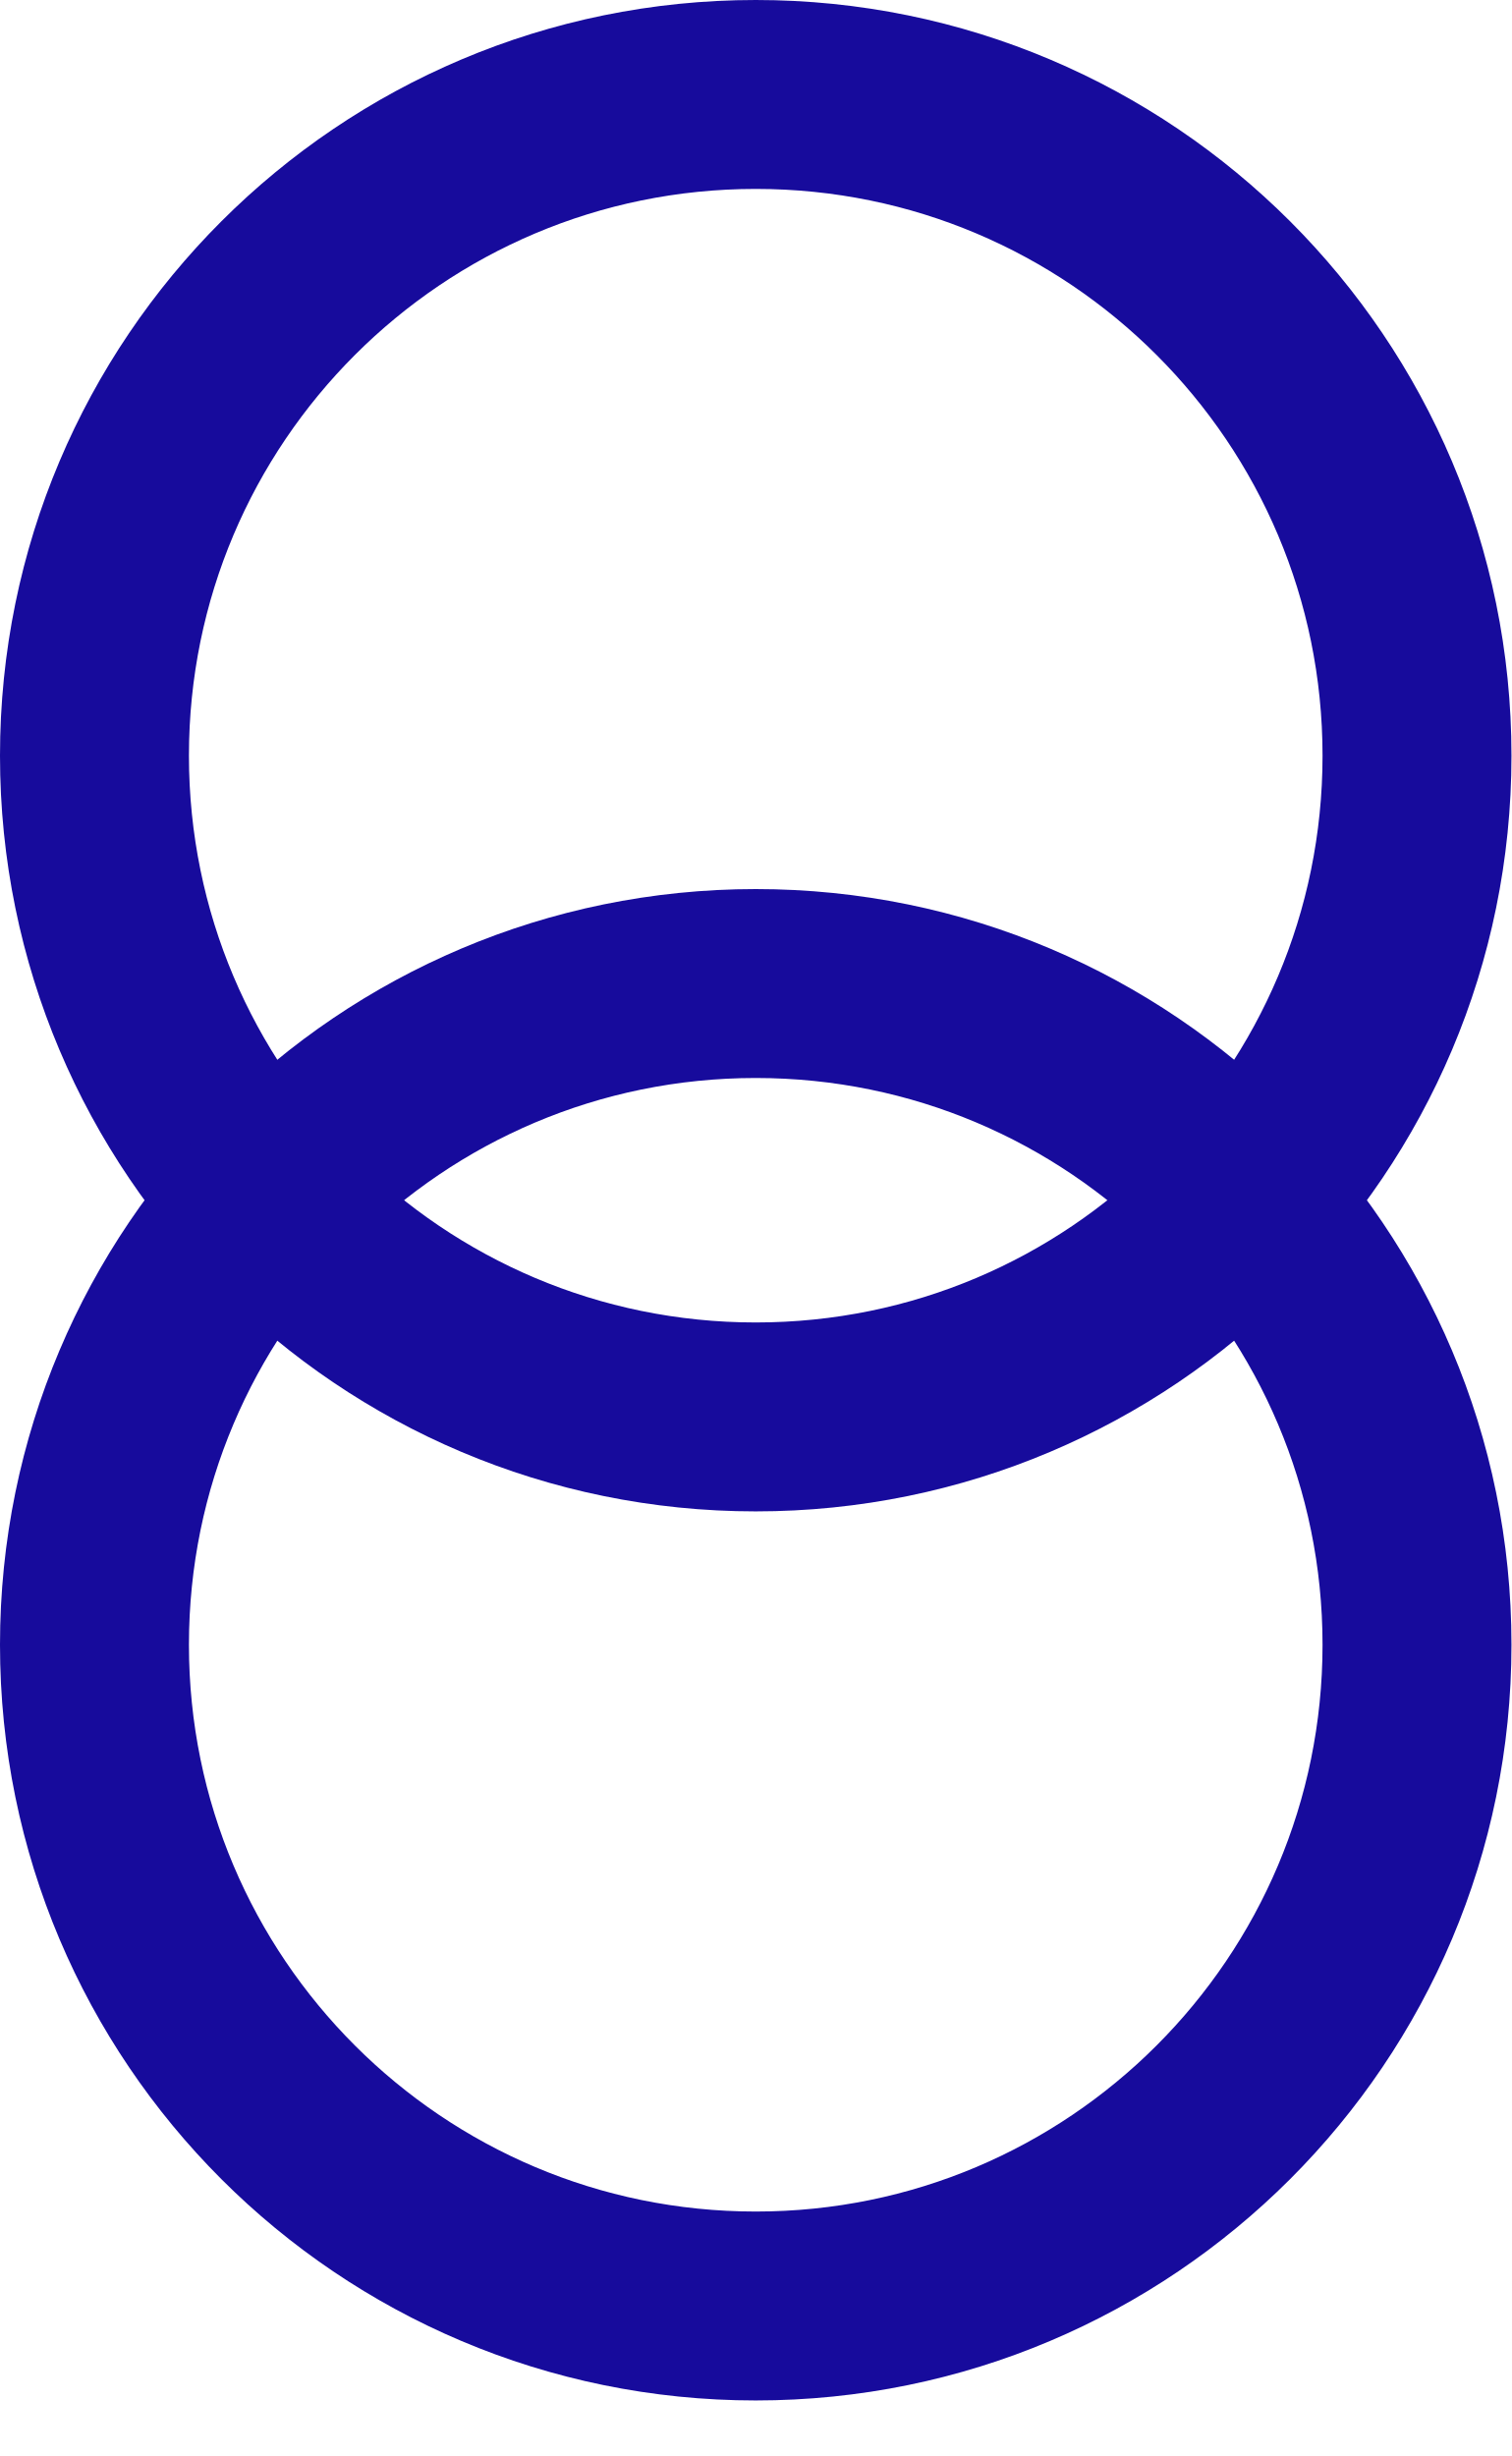
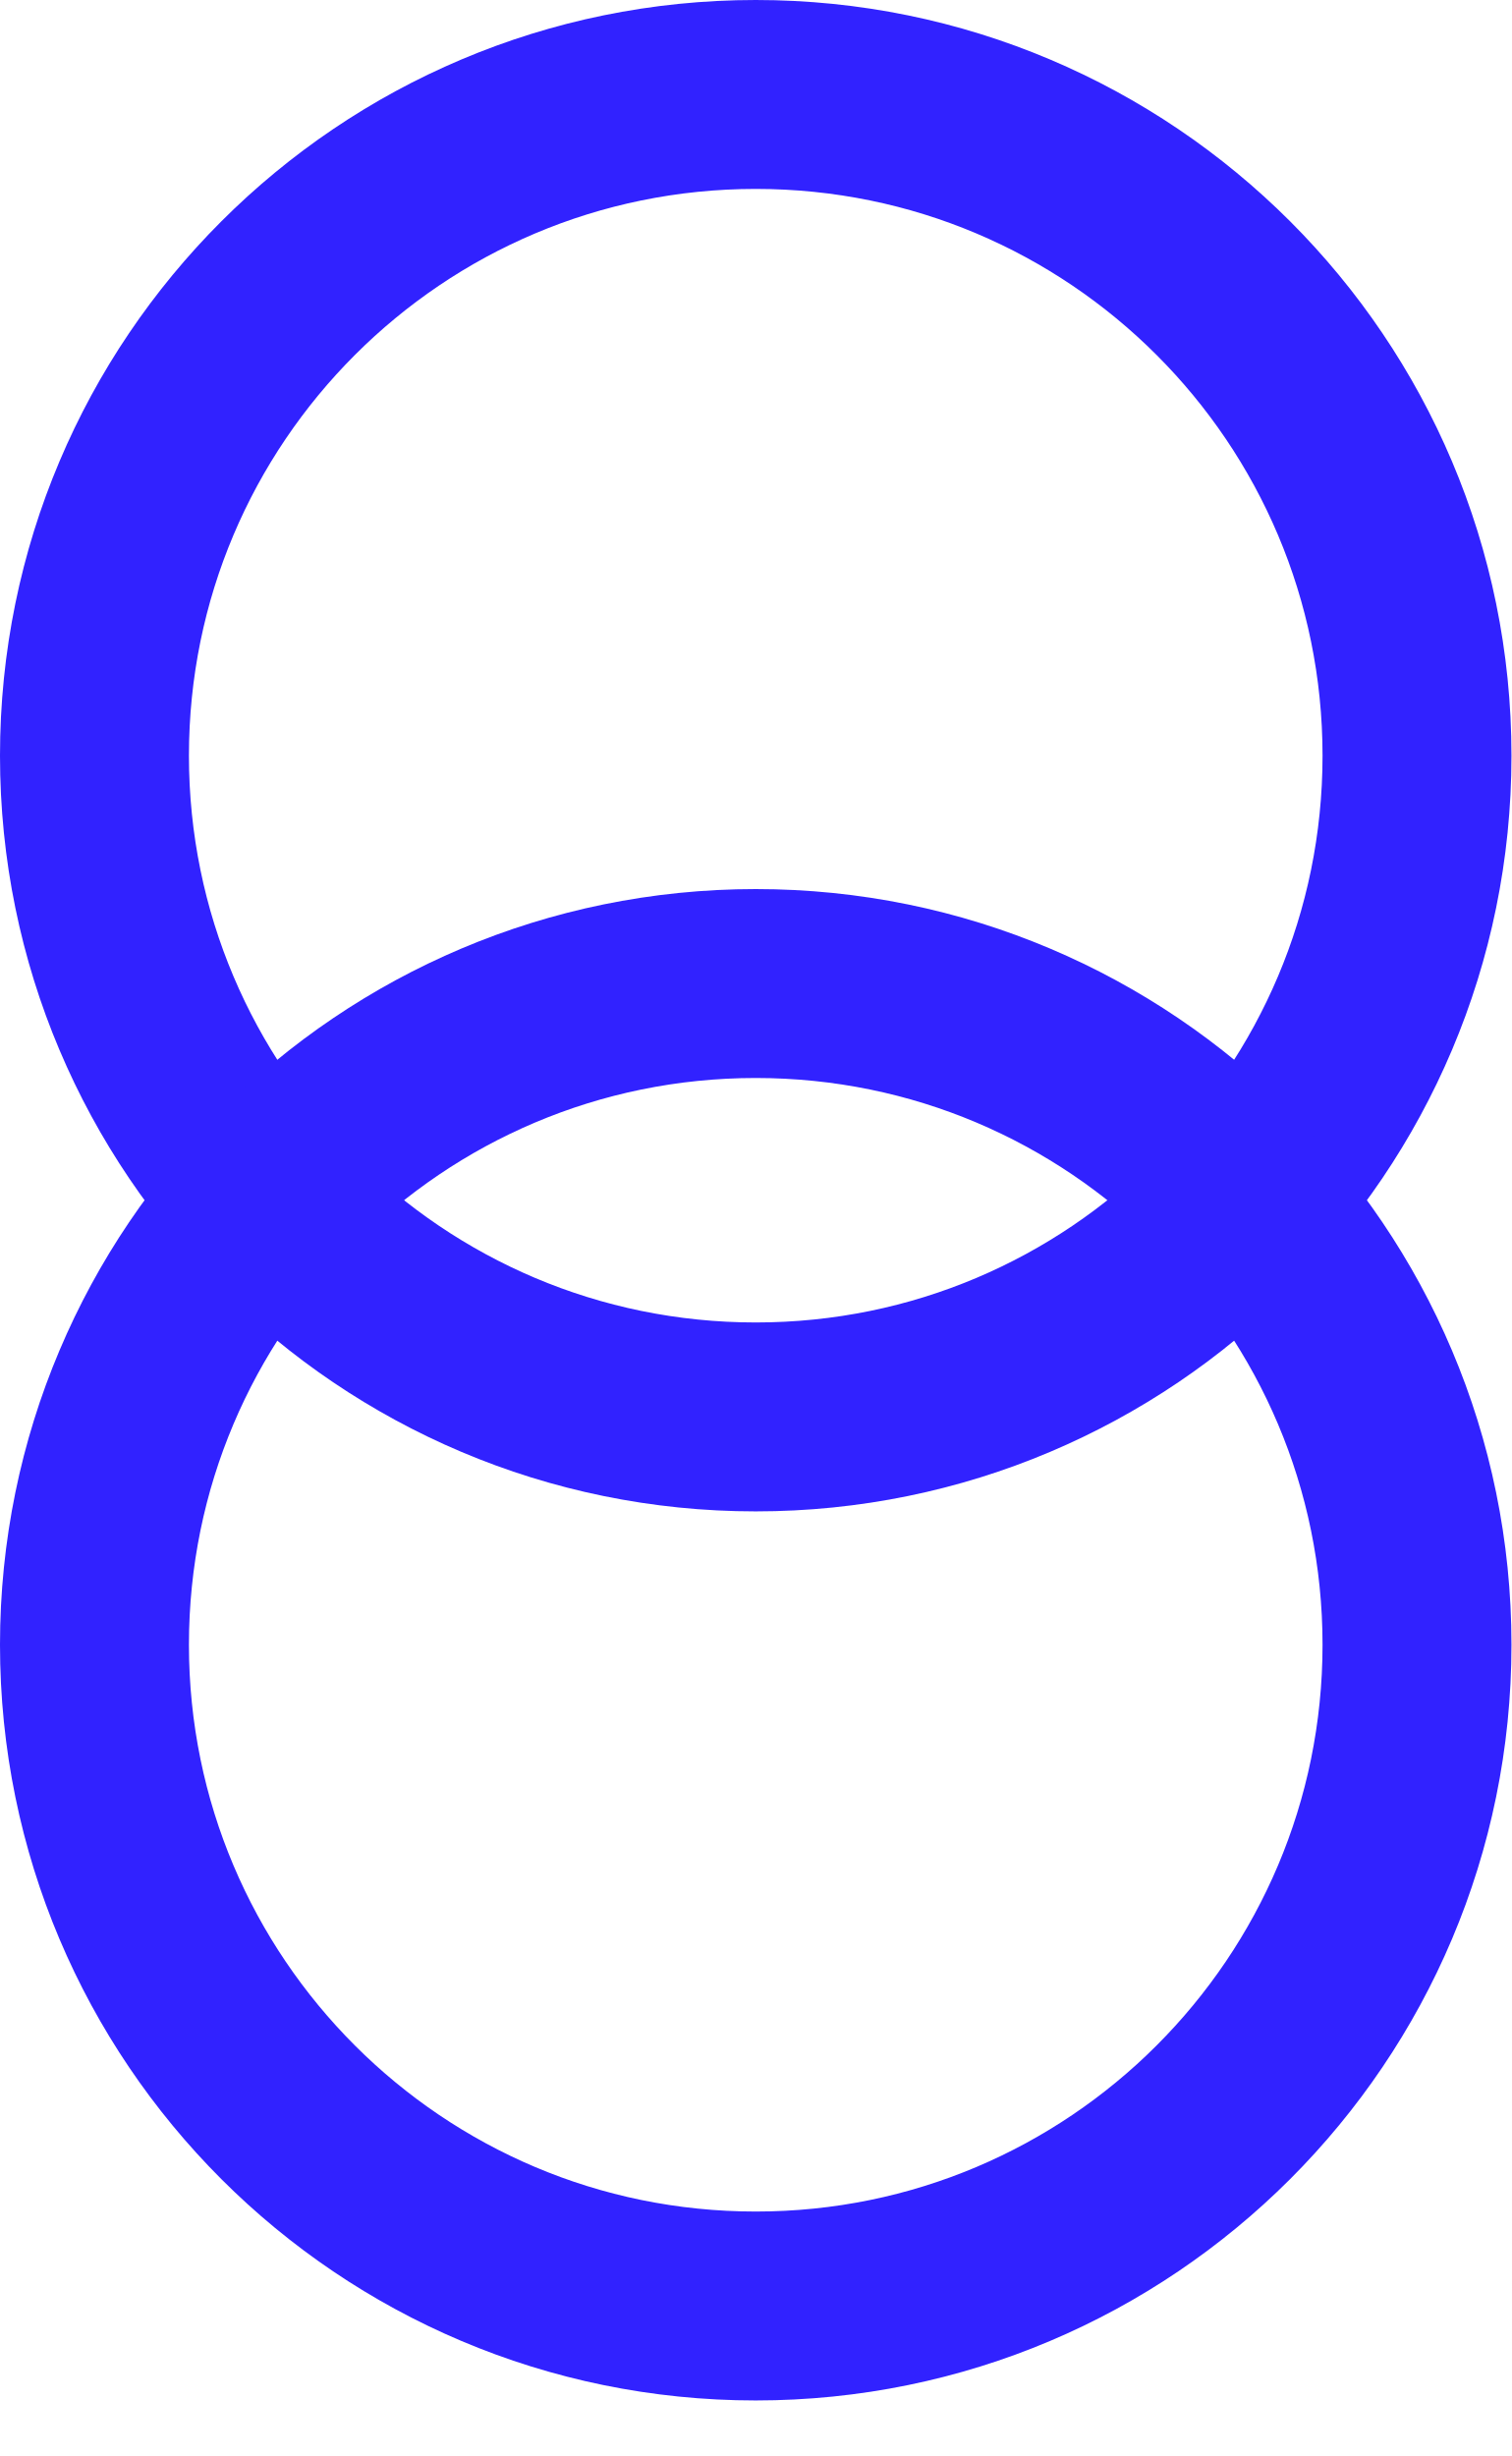
<svg xmlns="http://www.w3.org/2000/svg" width="16" height="26" viewBox="0 0 16 26" fill="none">
-   <path d="M8 15C11.866 15 15 11.866 15 8C15 4.134 11.866 1 8 1C4.134 1 1 4.134 1 8C1 11.866 4.134 15 8 15Z" stroke="#170b9c" stroke-width="2" stroke-linecap="round" stroke-linejoin="round" />
-   <path d="M8 24.412C11.866 24.412 15 21.278 15 17.412C15 13.546 11.866 10.412 8 10.412C4.134 10.412 1 13.546 1 17.412C1 21.278 4.134 24.412 8 24.412Z" stroke="#170b9c" stroke-width="2" stroke-linecap="round" stroke-linejoin="round" />
+   <path d="M8 15C11.866 15 15 11.866 15 8C15 4.134 11.866 1 8 1C4.134 1 1 4.134 1 8C1 11.866 4.134 15 8 15Z" stroke="#3122ff" stroke-width="2" stroke-linecap="round" stroke-linejoin="round" />
+   <path d="M8 24.412C11.866 24.412 15 21.278 15 17.412C15 13.546 11.866 10.412 8 10.412C4.134 10.412 1 13.546 1 17.412C1 21.278 4.134 24.412 8 24.412Z" stroke="#3122ff" stroke-width="2" stroke-linecap="round" stroke-linejoin="round" />
</svg>
